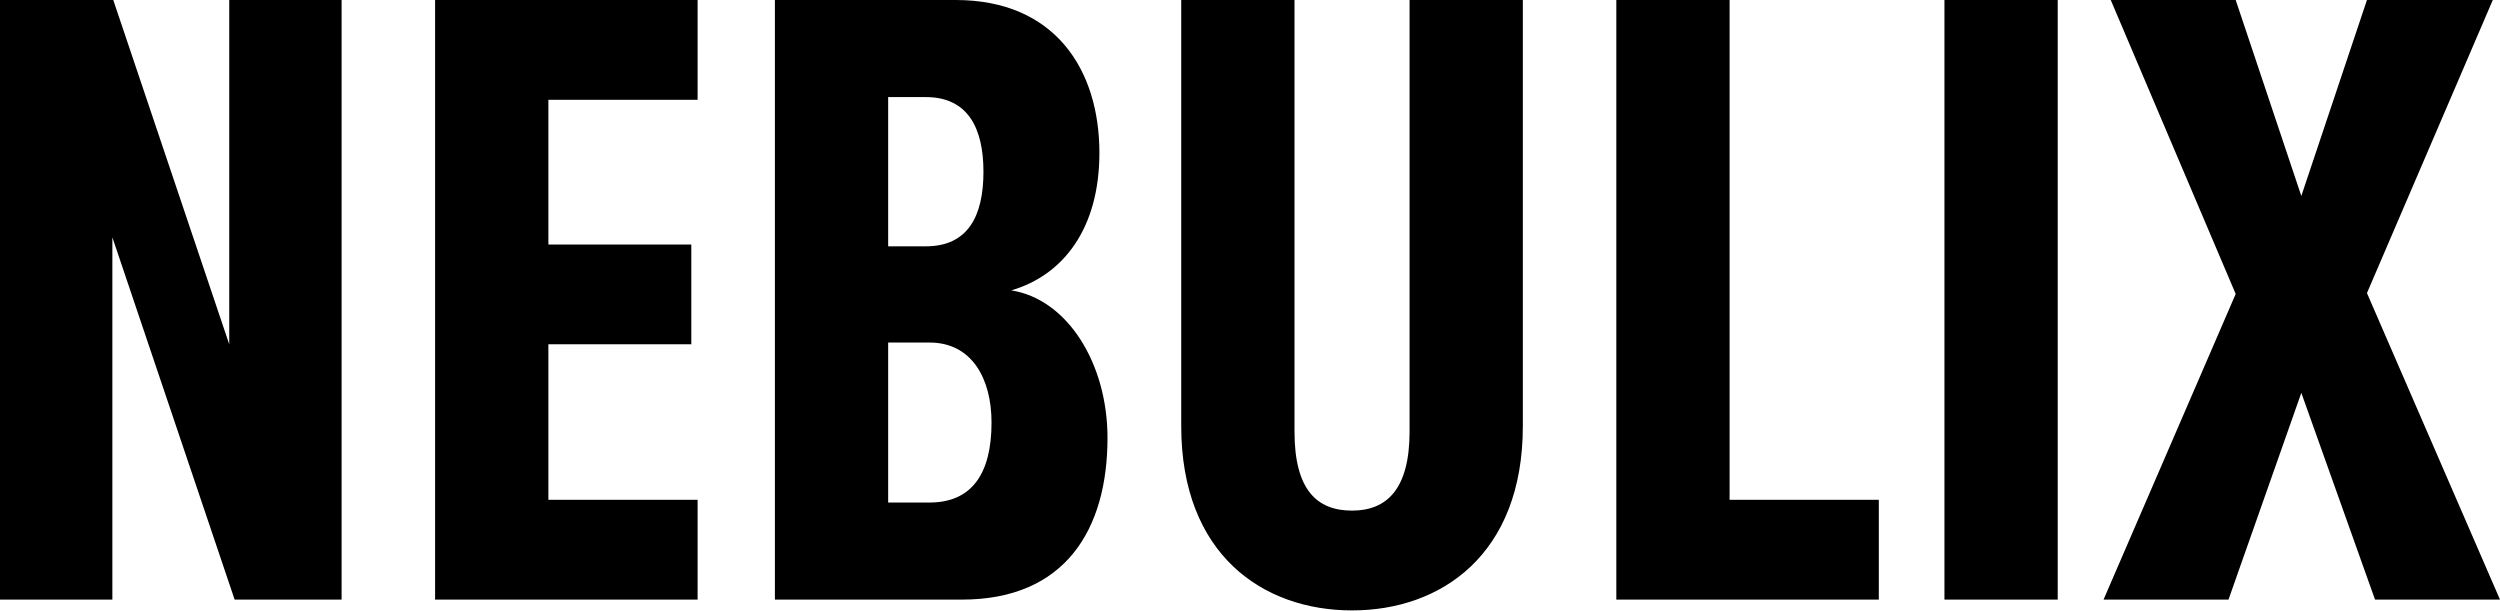
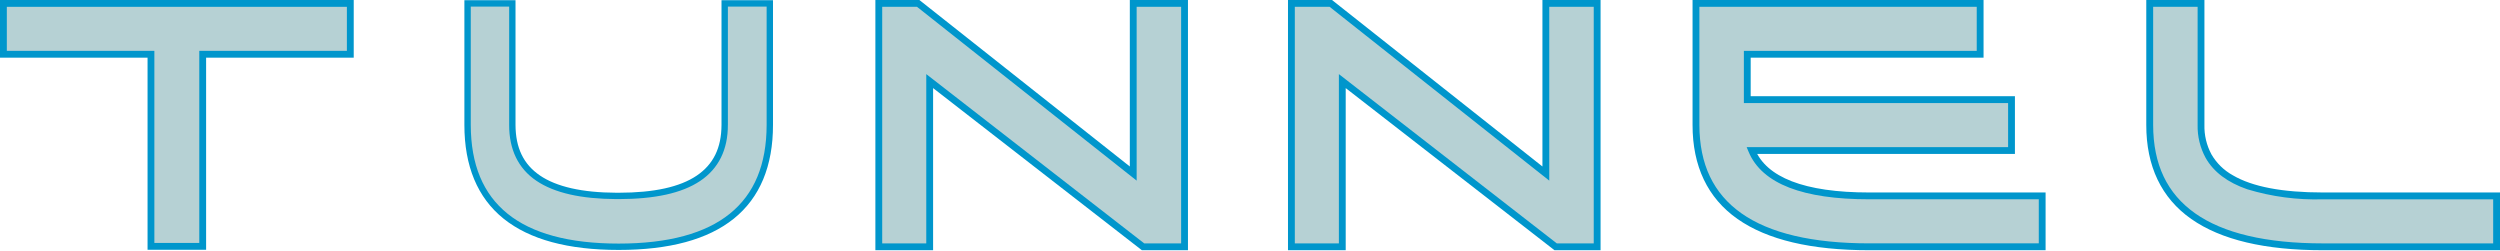
- <svg xmlns="http://www.w3.org/2000/svg" xml:space="preserve" style="enable-background:new 0 0 1164.06 284.21" viewBox="0 0 1164.06 284.21">
-   <path d="M109.25 279.19 52.32 110.5v168.69H0V0h52.74l54 160.32V0h52.32v279.19h-49.81zm93.34 0V0h122.23v46.46h-69.48v67.39h66.55v46.46h-66.55v72.41h69.48v46.46H202.59zm158.22 0V0h84.13c46.46 0 66.97 32.65 66.97 71.16 0 35.16-16.74 56.93-41.02 64.04 26.37 4.19 44.79 34.32 44.79 68.65 0 42.7-19.67 75.34-67.81 75.34h-87.06zm52.74-164.5h17.58c19.67 0 26.79-14.23 26.79-34.74 0-20.09-7.12-34.74-26.79-34.74h-17.58v69.48zm0 119.3h19.25c19.67 0 28.88-13.39 28.88-37.25 0-20.51-9.21-37.25-28.88-37.25h-19.25v74.5zM550.01 0h52.74v200.92c0 27.21 10.46 36.83 26.79 36.83 15.91 0 26.79-9.63 26.79-36.83V0h52.74v198.41c0 59.86-38.09 85.81-79.53 85.81s-79.53-25.95-79.53-85.81V0zM752.6 279.19V0h52.74v232.73h69.48v46.46H752.6zm152.78 0V0h52.74v279.19h-52.74zm200.49 0-34.32-96.27-33.91 96.27h-58.18l61.53-142.32L982.81 0h58.18l30.56 91.25L1102.11 0h58.6l-58.6 136.46 61.95 142.74h-58.19z" fill="currentColor" />
+ <svg xmlns="http://www.w3.org/2000/svg" width="470" height="47.041" viewBox="0 0 470 47.041">
+   <defs>
+     <clipPath id="a">
+       <rect width="470" height="47.041" transform="translate(0 0)" fill="none" />
+     </clipPath>
+   </defs>
+   <path d="M.642.642V10.2H28.379V46.315h9.728V10.2H65.856V.642Z" fill="#b6d1d4" />
+   <path d="M.642,10.2h0Zm.642-8.917h63.93V9.558H37.465V45.672H29.021V9.558H1.284ZM0,0V10.842H27.74V46.957H38.749V10.842H66.5V0Z" fill="#0096cc" />
+   <g clip-path="url(#a)">
+     <path d="M136.243,23.478c0,8.989-6.521,13.351-19.932,13.351H115.9c-13.175-.049-19.58-4.422-19.58-13.351V.642H87.9V23.478c0,15.2,9.558,22.921,28.406,22.921s28.416-7.717,28.416-22.921V.642h-8.484Z" fill="#b6d1d4" />
+     <path d="M136.243,23.478h-.6c-.015,4.349-1.533,7.427-4.67,9.547s-8.017,3.21-14.662,3.21H115.9c-6.524-.025-11.306-1.139-14.395-3.247s-4.574-5.185-4.588-9.51V.036H87.305V23.478C87.3,31.195,89.756,37.156,94.662,41.1s12.148,5.888,21.649,5.888,16.749-1.939,21.655-5.888,7.366-9.91,7.357-17.627V.036h-9.68V23.478h1.2V1.235h7.284V23.478c-.01,7.487-2.329,12.987-6.915,16.694s-11.548,5.622-20.9,5.622S100,43.88,95.416,40.172s-6.9-9.207-6.912-16.694V1.235h7.218V23.478c-.015,4.6,1.693,8.19,5.109,10.5s8.417,3.416,15.068,3.452h.412c6.769-.012,11.86-1.09,15.328-3.416s5.219-5.912,5.2-10.54Z" fill="#0096cc" />
+     <path d="M213.048,32.625,172.621.642h-7.408V46.4h9.567V15.24L214.893,46.4h7.8V.642h-9.646Z" fill="#b6d1d4" />
+     <path d="M213.048,32.625l.4-.5L172.842,0h-8.271V47.042h10.851V16.561l39.249,30.481h8.666V0H212.406V32.625h.642l.4-.5-.4.5h.642V1.284h8.362V45.758h-6.938L174.138,13.932V45.758h-8.283V1.284H172.4L213.69,33.958V32.625Z" fill="#0096cc" />
+     <path d="M290.619,32.625,250.195.642h-7.411V46.4h9.567V15.24L292.46,46.4h7.8V.642h-9.646Z" fill="#b6d1d4" />
+     <path d="M290.619,32.625l.4-.5L250.419,0h-8.277V47.042h10.851V16.561l39.249,30.481h8.666V0H289.977V32.625h.642l.4-.5-.4.5h.642V1.284h8.362V45.758h-6.941L251.709,13.932V45.758h-8.283V1.284h6.545l41.29,32.674V32.625Z" fill="#0096cc" />
+     <path d="M329.329,28.3h48.835V18.729H328.487V10.2h43.78V.642H318.844V23.478c0,15.2,10.961,22.921,32.568,22.921H383.93v-9.57H351.412c-12.319,0-19.727-2.871-22.083-8.529" fill="#b6d1d4" />
+     <path d="M329.329,28.3v.642h49.477V18.087H329.129V10.842h43.78V0H318.2V23.478c-.013,7.753,2.835,13.75,8.453,17.688s13.88,5.875,24.757,5.875h33.161V36.186H351.412c-6.11,0-10.974-.714-14.545-2.1s-5.845-3.4-6.944-6.034l-.594.243v0l-.59.242c1.253,3.029,3.87,5.282,7.665,6.748s8.8,2.181,15.008,2.181h31.879v8.286H351.412c-10.734,0-18.748-1.926-24.018-5.645s-7.9-9.183-7.908-16.634V1.284h52.139V9.558H327.848v9.813h49.674v8.286H328.369l.37.885Z" fill="#0096cc" />
+     <path d="M436.711,36.829c-15.422,0-22.921-4.362-22.921-13.351V.642h-9.644V23.478c0,15.2,10.956,22.921,32.565,22.921h32.646v-9.57Z" fill="#b6d1d4" />
+     <path d="M436.711,36.829v-.643c-7.654,0-13.287-1.089-16.921-3.222a10.525,10.525,0,0,1-4.028-3.925,11.1,11.1,0,0,1-1.33-5.561V0H403.5V23.478c-.012,7.754,2.835,13.75,8.454,17.688s13.877,5.875,24.753,5.875H470V36.186H436.711v1.285h32.005v8.286H436.711c-10.731,0-18.745-1.926-24.018-5.645s-7.892-9.183-7.9-16.634V1.284h8.36V23.478a12.38,12.38,0,0,0,1.5,6.191c1.507,2.677,4.151,4.64,7.825,5.912a44.4,44.4,0,0,0,14.241,1.89Z" fill="#0096cc" />
+   </g>
</svg>
